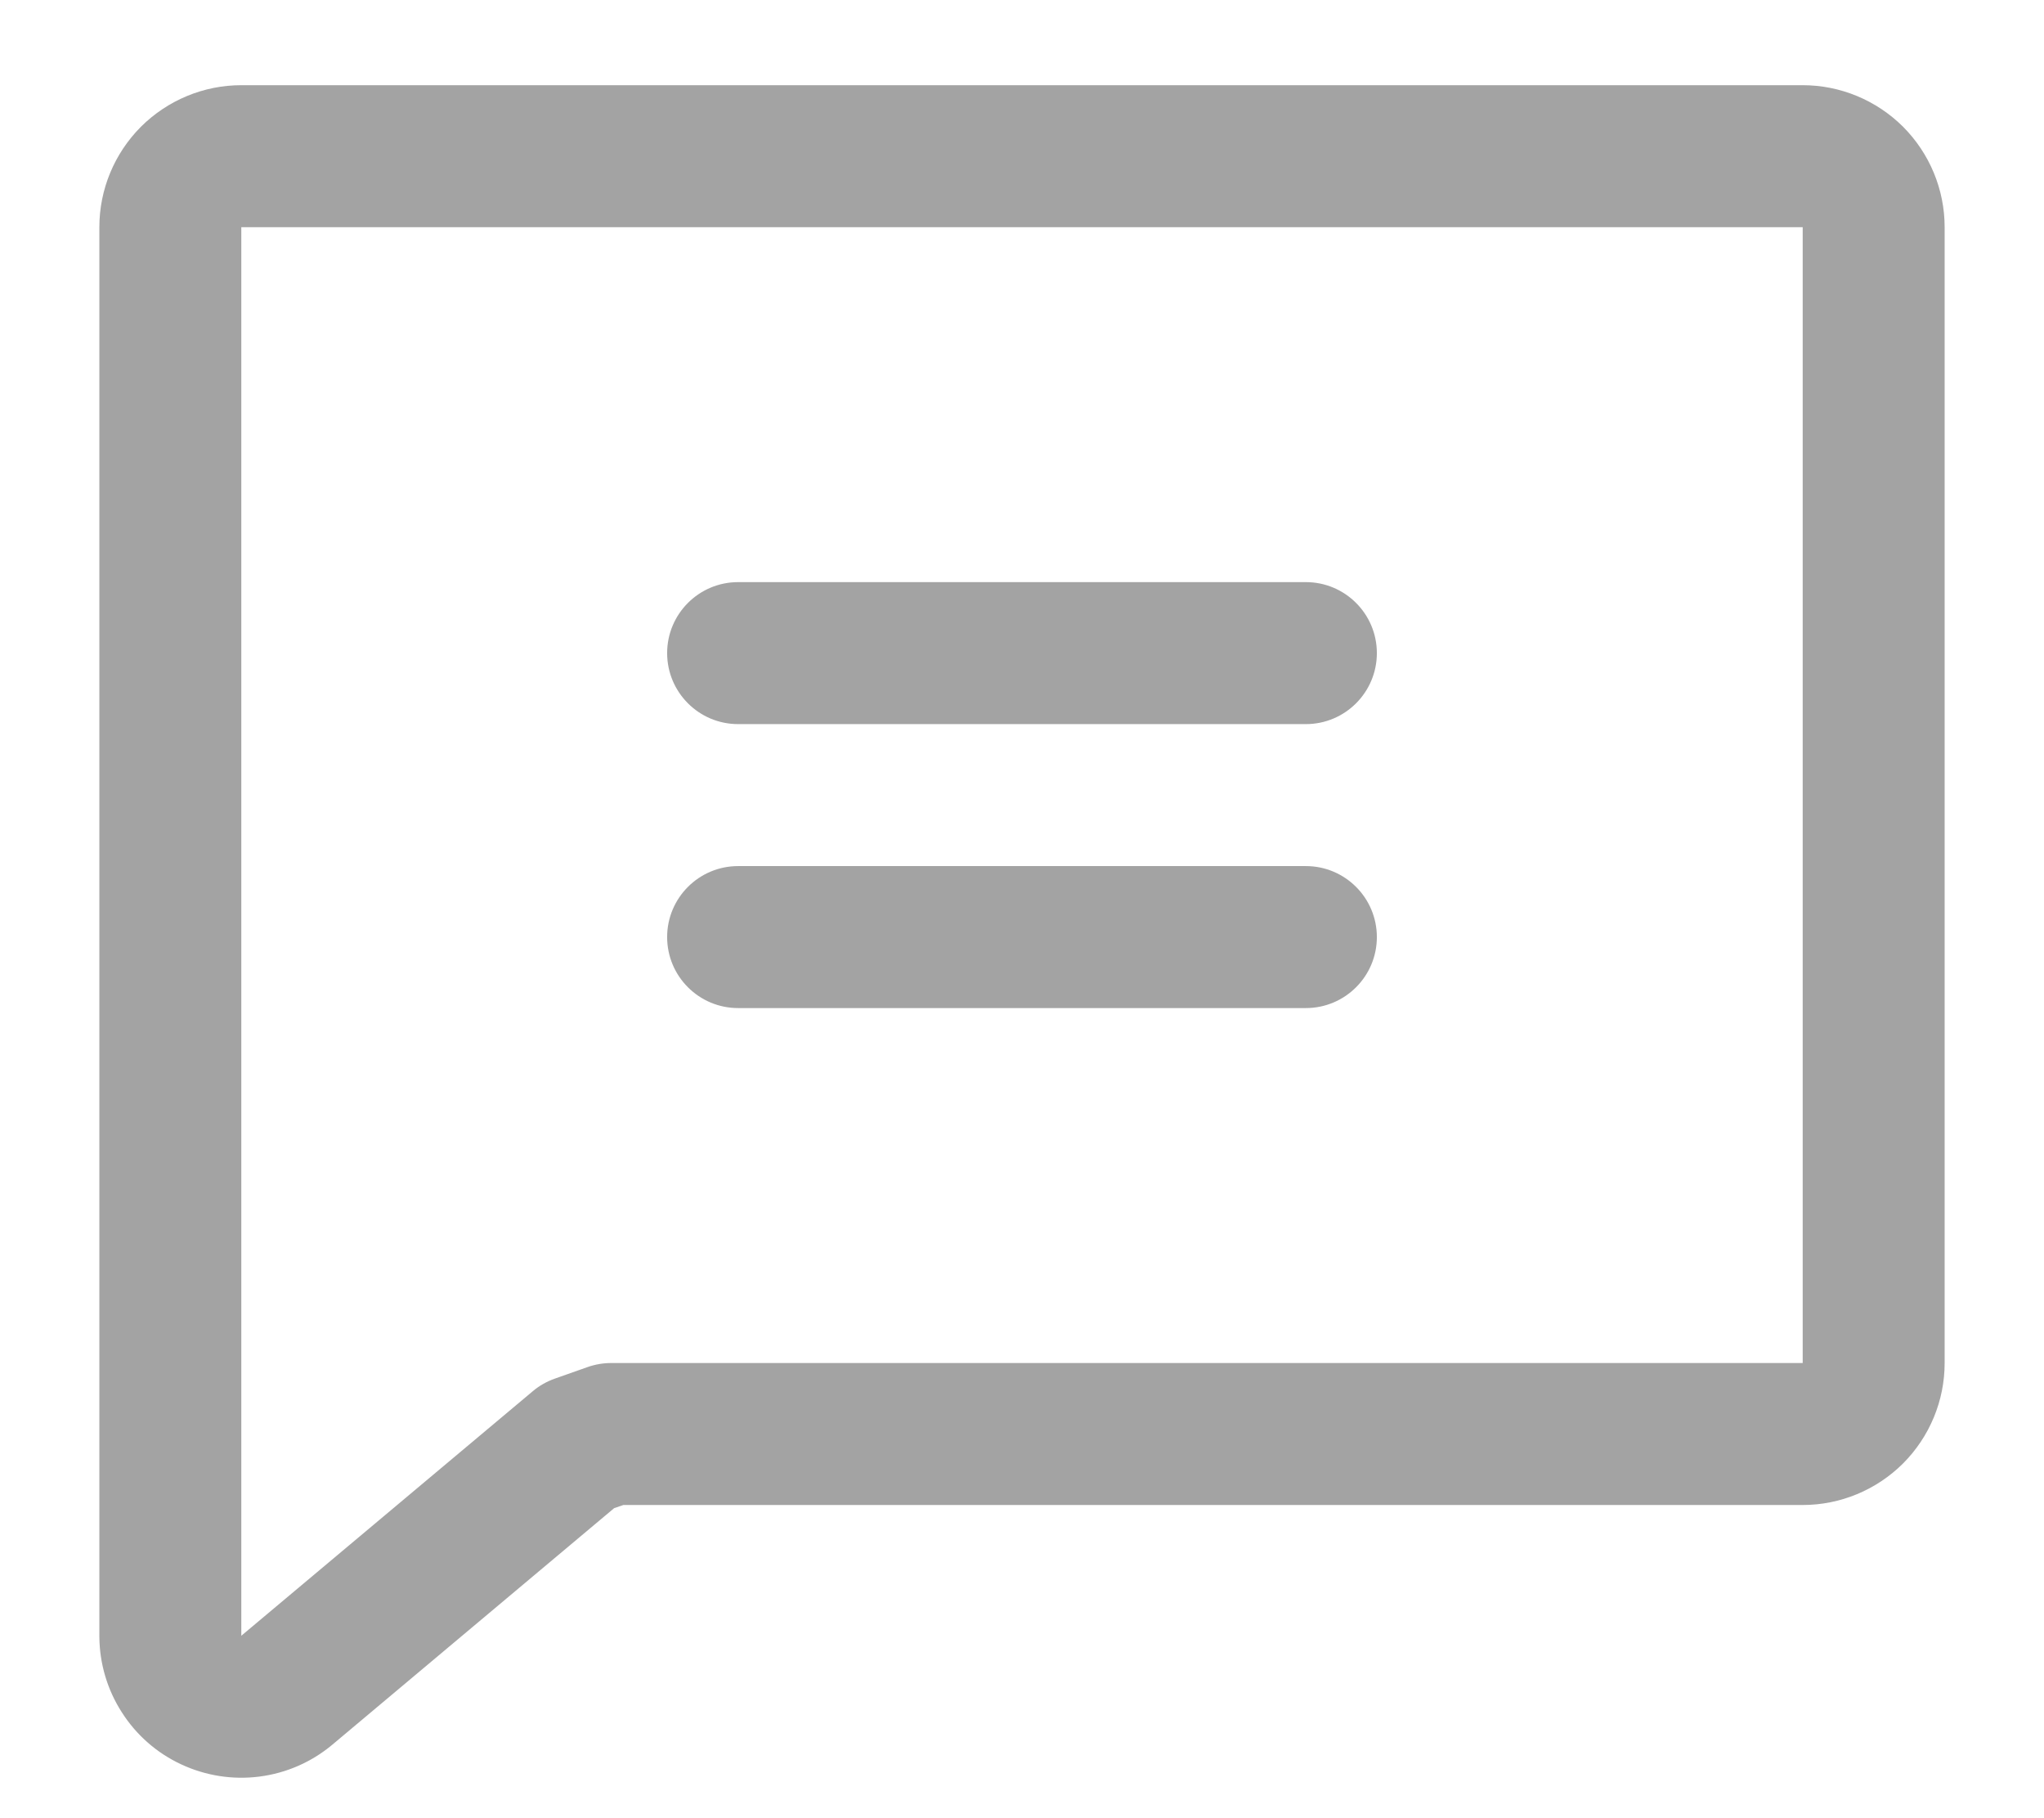
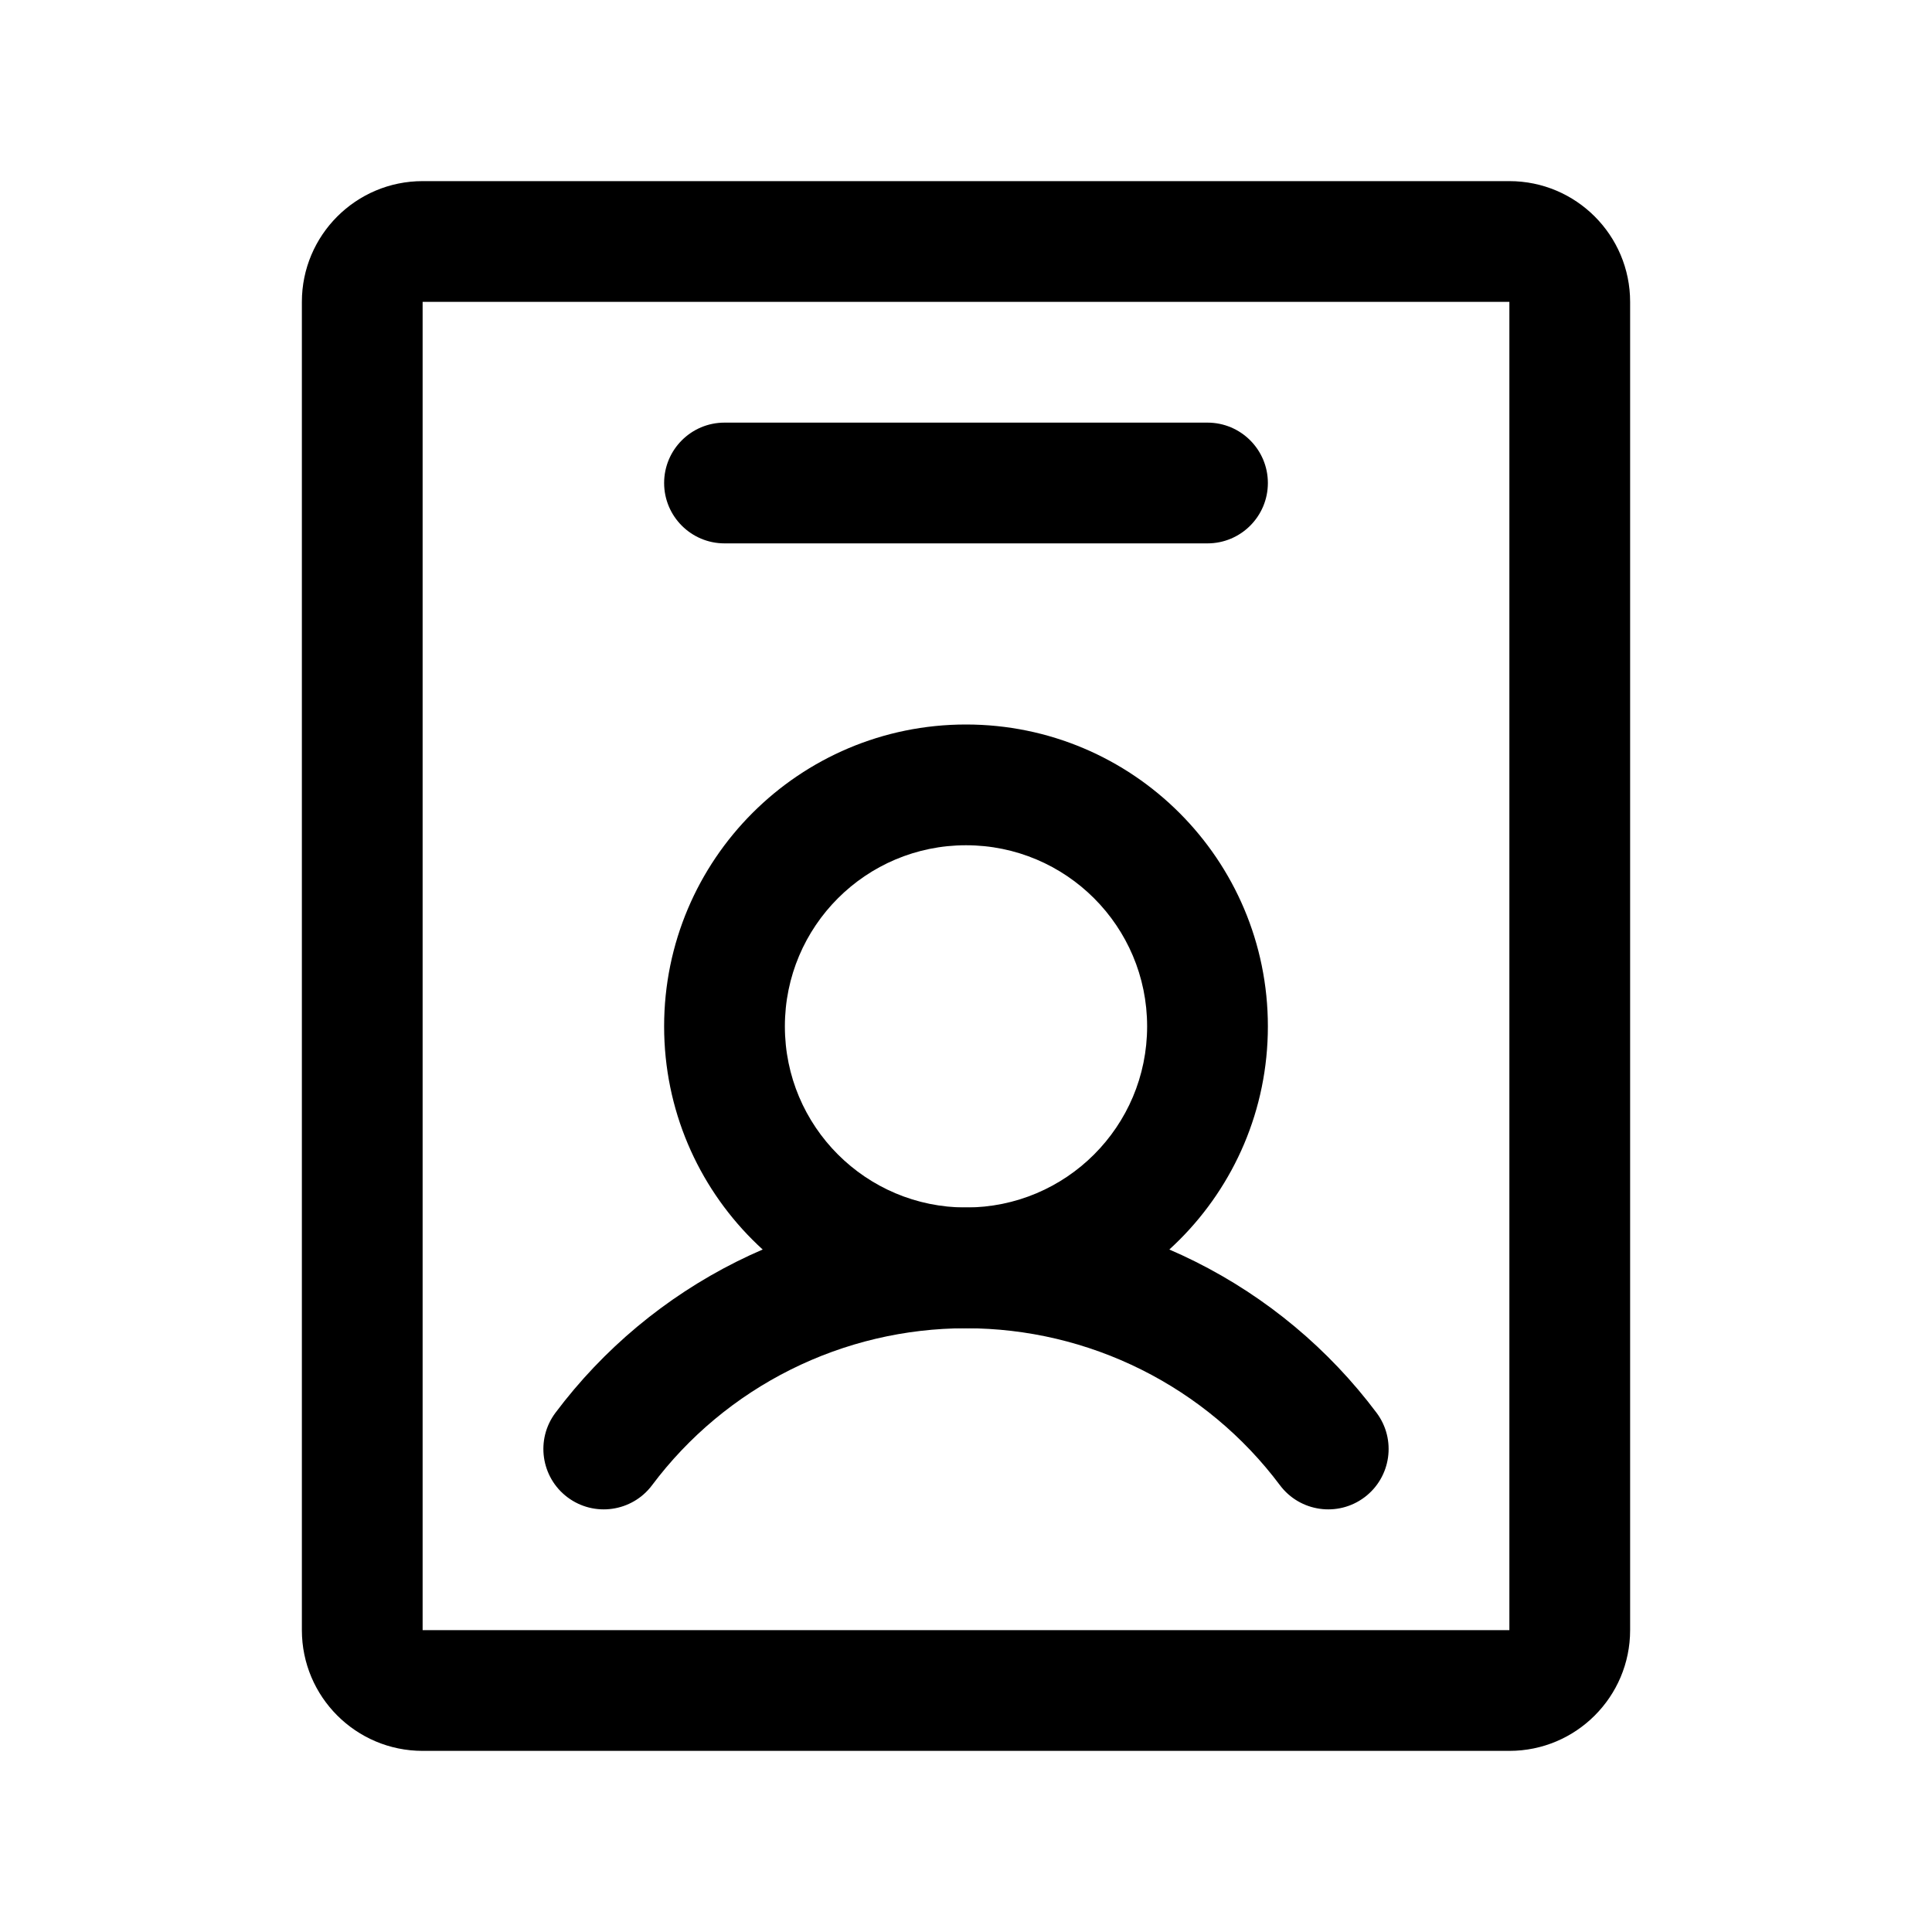
- <svg xmlns="http://www.w3.org/2000/svg" width="18" height="16" viewBox="0 0 18 16" fill="none">
-   <path fill-rule="evenodd" clip-rule="evenodd" d="M1.241 1.116C1.476 0.882 1.794 0.75 2.125 0.75H15.875C16.206 0.75 16.524 0.882 16.759 1.116C16.993 1.351 17.125 1.668 17.125 2V12C17.125 12.332 16.993 12.649 16.759 12.884C16.524 13.118 16.206 13.25 15.875 13.25H5.489L5.408 13.278L2.922 15.364C2.74 15.515 2.519 15.611 2.284 15.641C2.05 15.671 1.812 15.634 1.597 15.534C1.383 15.435 1.201 15.276 1.074 15.077C0.946 14.879 0.877 14.648 0.875 14.411L0.875 14.406L0.875 2C0.875 1.668 1.007 1.351 1.241 1.116ZM15.875 2L2.125 2V14.401L4.692 12.248C4.75 12.199 4.816 12.162 4.887 12.137L5.176 12.035C5.242 12.012 5.312 12 5.383 12H15.875V2Z" fill="#A3A3A3" />
-   <path fill-rule="evenodd" clip-rule="evenodd" d="M5.875 5.75C5.875 5.405 6.155 5.125 6.5 5.125H11.5C11.845 5.125 12.125 5.405 12.125 5.75C12.125 6.095 11.845 6.375 11.5 6.375H6.5C6.155 6.375 5.875 6.095 5.875 5.75Z" fill="#A3A3A3" />
-   <path fill-rule="evenodd" clip-rule="evenodd" d="M5.875 8.25C5.875 7.905 6.155 7.625 6.5 7.625H11.5C11.845 7.625 12.125 7.905 12.125 8.25C12.125 8.595 11.845 8.875 11.5 8.875H6.5C6.155 8.875 5.875 8.595 5.875 8.25Z" fill="#A3A3A3" />
+ <svg xmlns="http://www.w3.org/2000/svg" width="20" height="20" viewBox="0 0 20 20" fill="none">
+   <path fill-rule="evenodd" clip-rule="evenodd" d="M10 8.75C8.964 8.75 8.125 9.589 8.125 10.625C8.125 11.661 8.964 12.5 10 12.5C11.036 12.5 11.875 11.661 11.875 10.625C11.875 9.589 11.036 8.75 10 8.75ZM6.875 10.625C6.875 8.899 8.274 7.5 10 7.5C11.726 7.5 13.125 8.899 13.125 10.625C13.125 12.351 11.726 13.75 10 13.75C8.274 13.75 6.875 12.351 6.875 10.625Z" fill="currentColor" />
+   <path fill-rule="evenodd" clip-rule="evenodd" d="M10 13.75C9.369 13.75 8.747 13.897 8.183 14.179C7.619 14.461 7.128 14.87 6.75 15.375C6.543 15.651 6.151 15.707 5.875 15.5C5.599 15.293 5.543 14.901 5.75 14.625C6.245 13.965 6.887 13.43 7.624 13.061C8.362 12.692 9.175 12.5 10 12.5C10.825 12.5 11.638 12.692 12.376 13.061C13.114 13.43 13.755 13.965 14.25 14.625C14.457 14.901 14.401 15.293 14.125 15.5C13.849 15.707 13.457 15.651 13.25 15.375C12.872 14.87 12.381 14.461 11.817 14.179C11.253 13.897 10.631 13.75 10 13.75Z" fill="currentColor" />
+   <path fill-rule="evenodd" clip-rule="evenodd" d="M15.625 1.875C16.315 1.875 16.875 2.435 16.875 3.125V16.875C16.875 17.565 16.315 18.125 15.625 18.125H4.375C3.685 18.125 3.125 17.565 3.125 16.875V3.125C3.125 2.435 3.685 1.875 4.375 1.875H15.625ZM15.625 16.875V3.125H4.375V16.875H15.625Z" fill="currentColor" />
+   <path fill-rule="evenodd" clip-rule="evenodd" d="M6.875 5C6.875 4.655 7.155 4.375 7.5 4.375H12.5C12.845 4.375 13.125 4.655 13.125 5C13.125 5.345 12.845 5.625 12.5 5.625H7.5C7.155 5.625 6.875 5.345 6.875 5Z" fill="currentColor" />
</svg>
